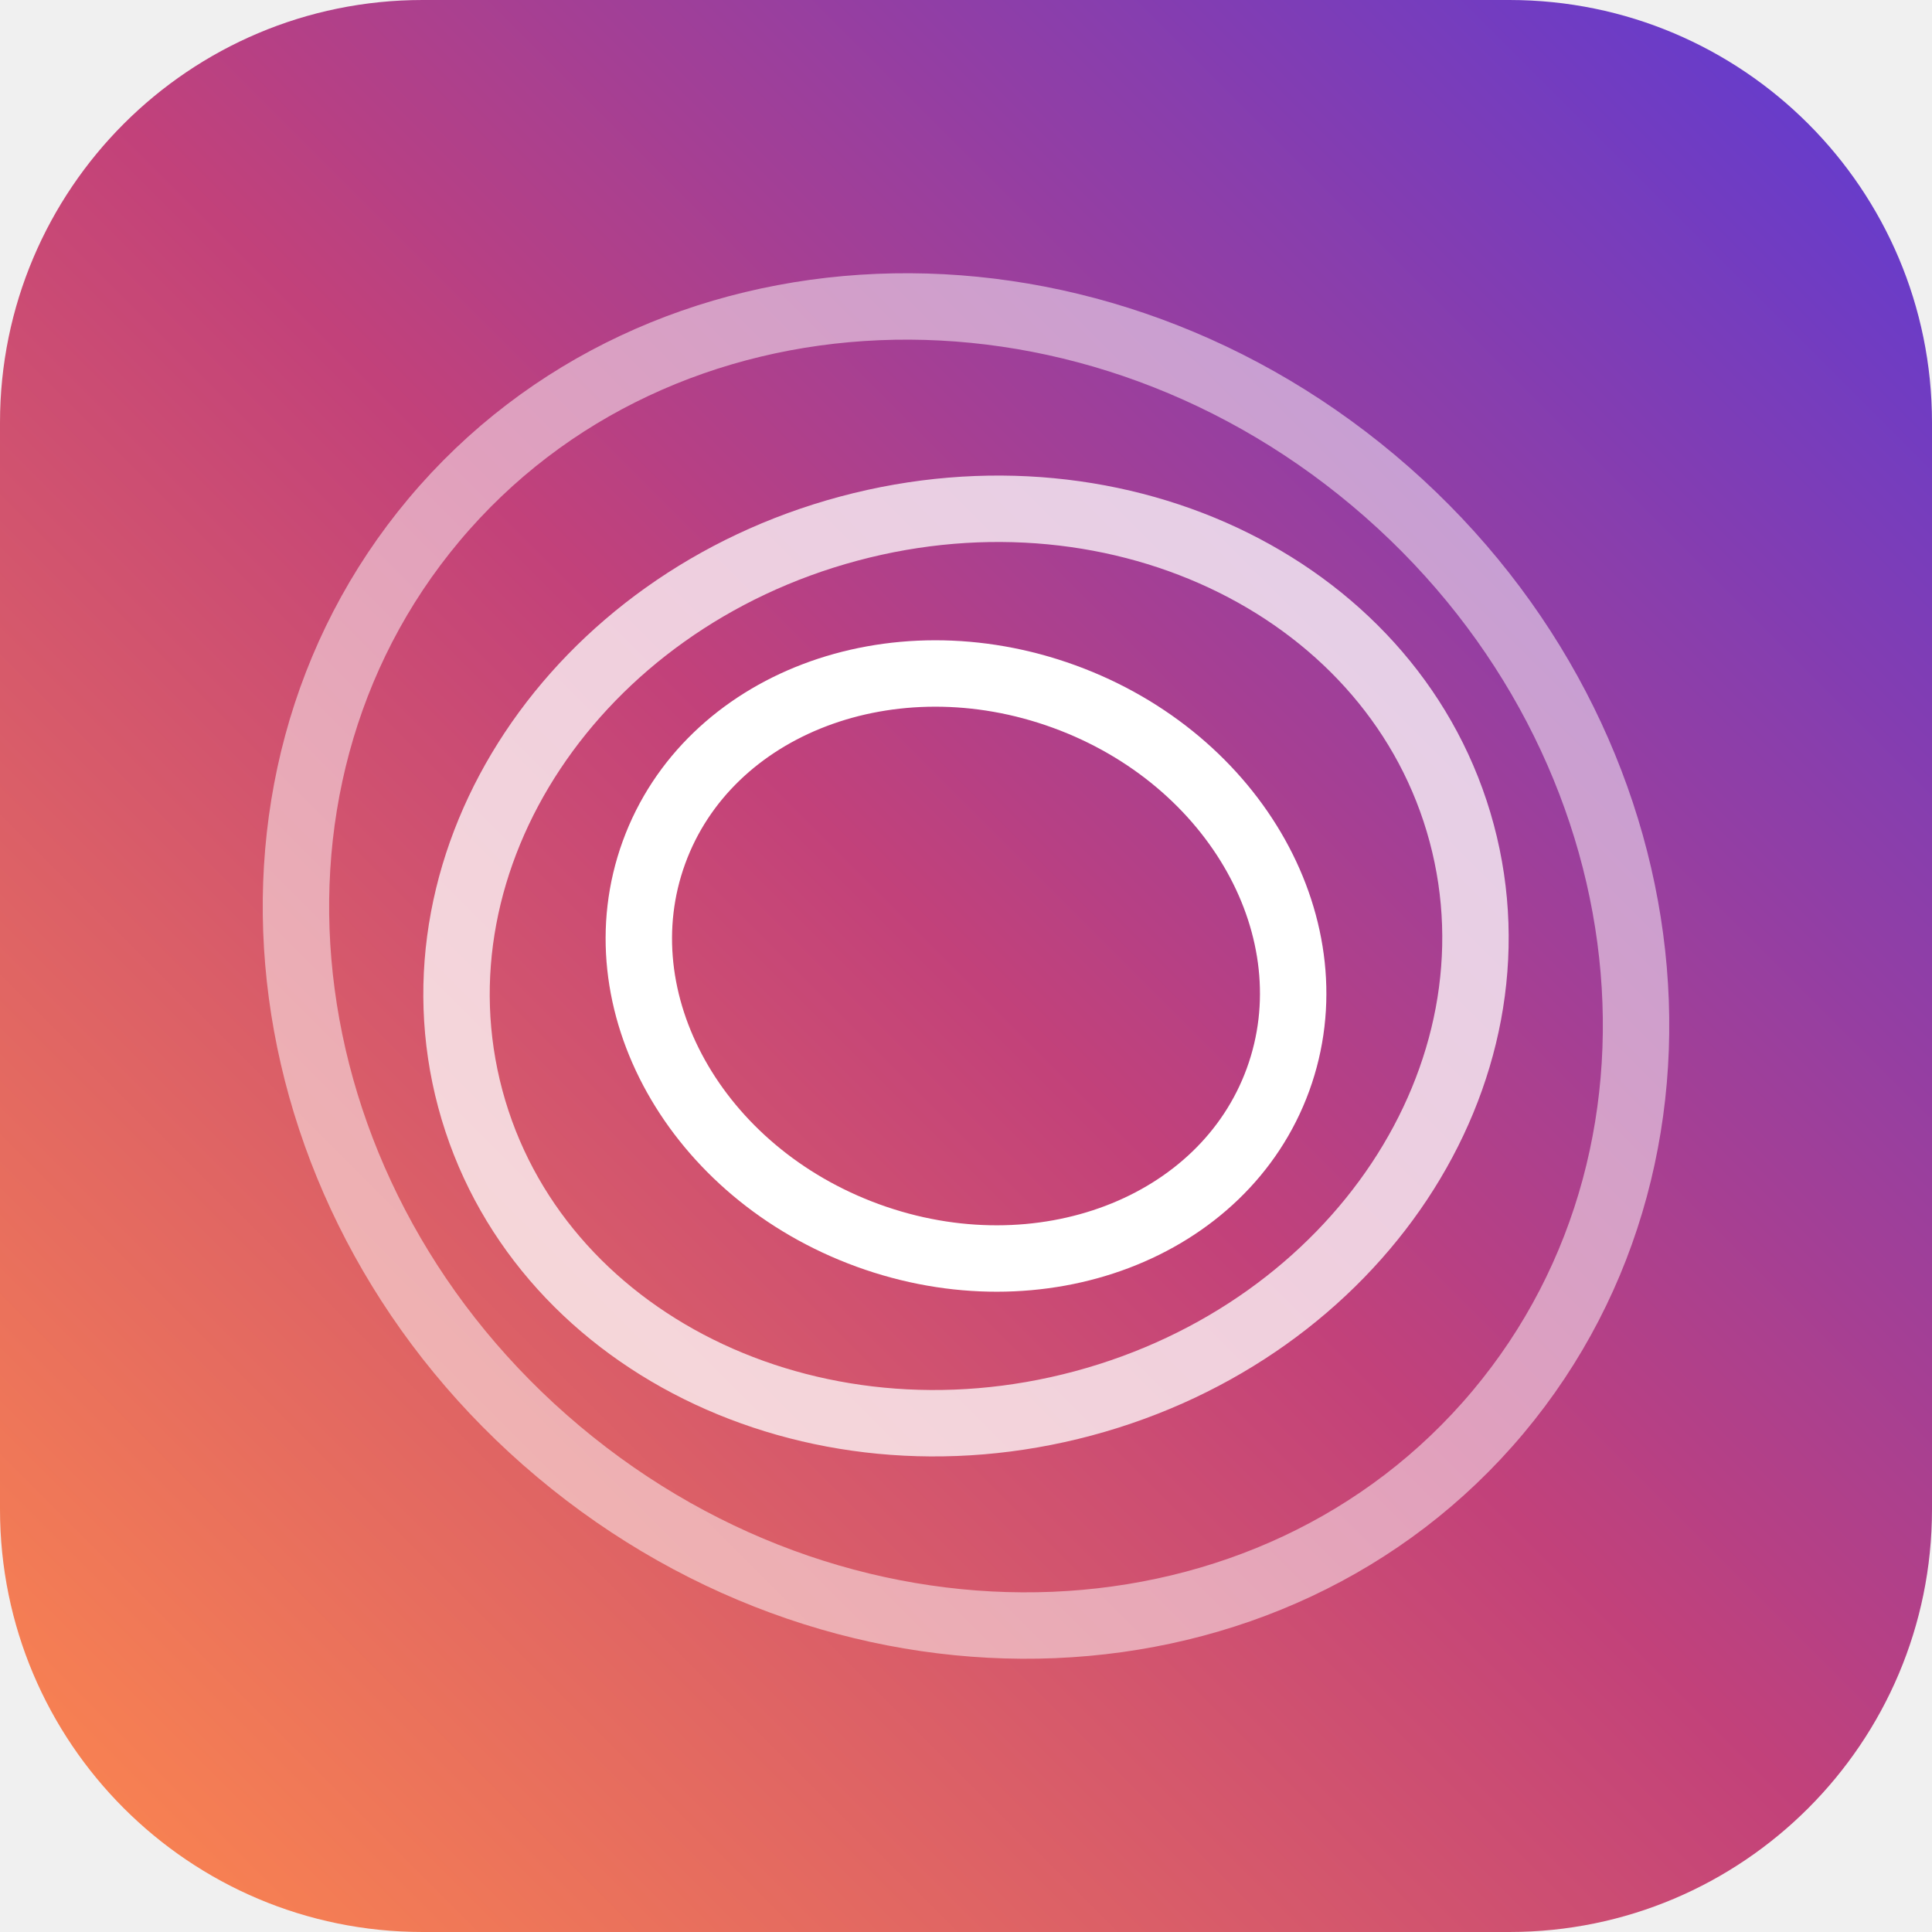
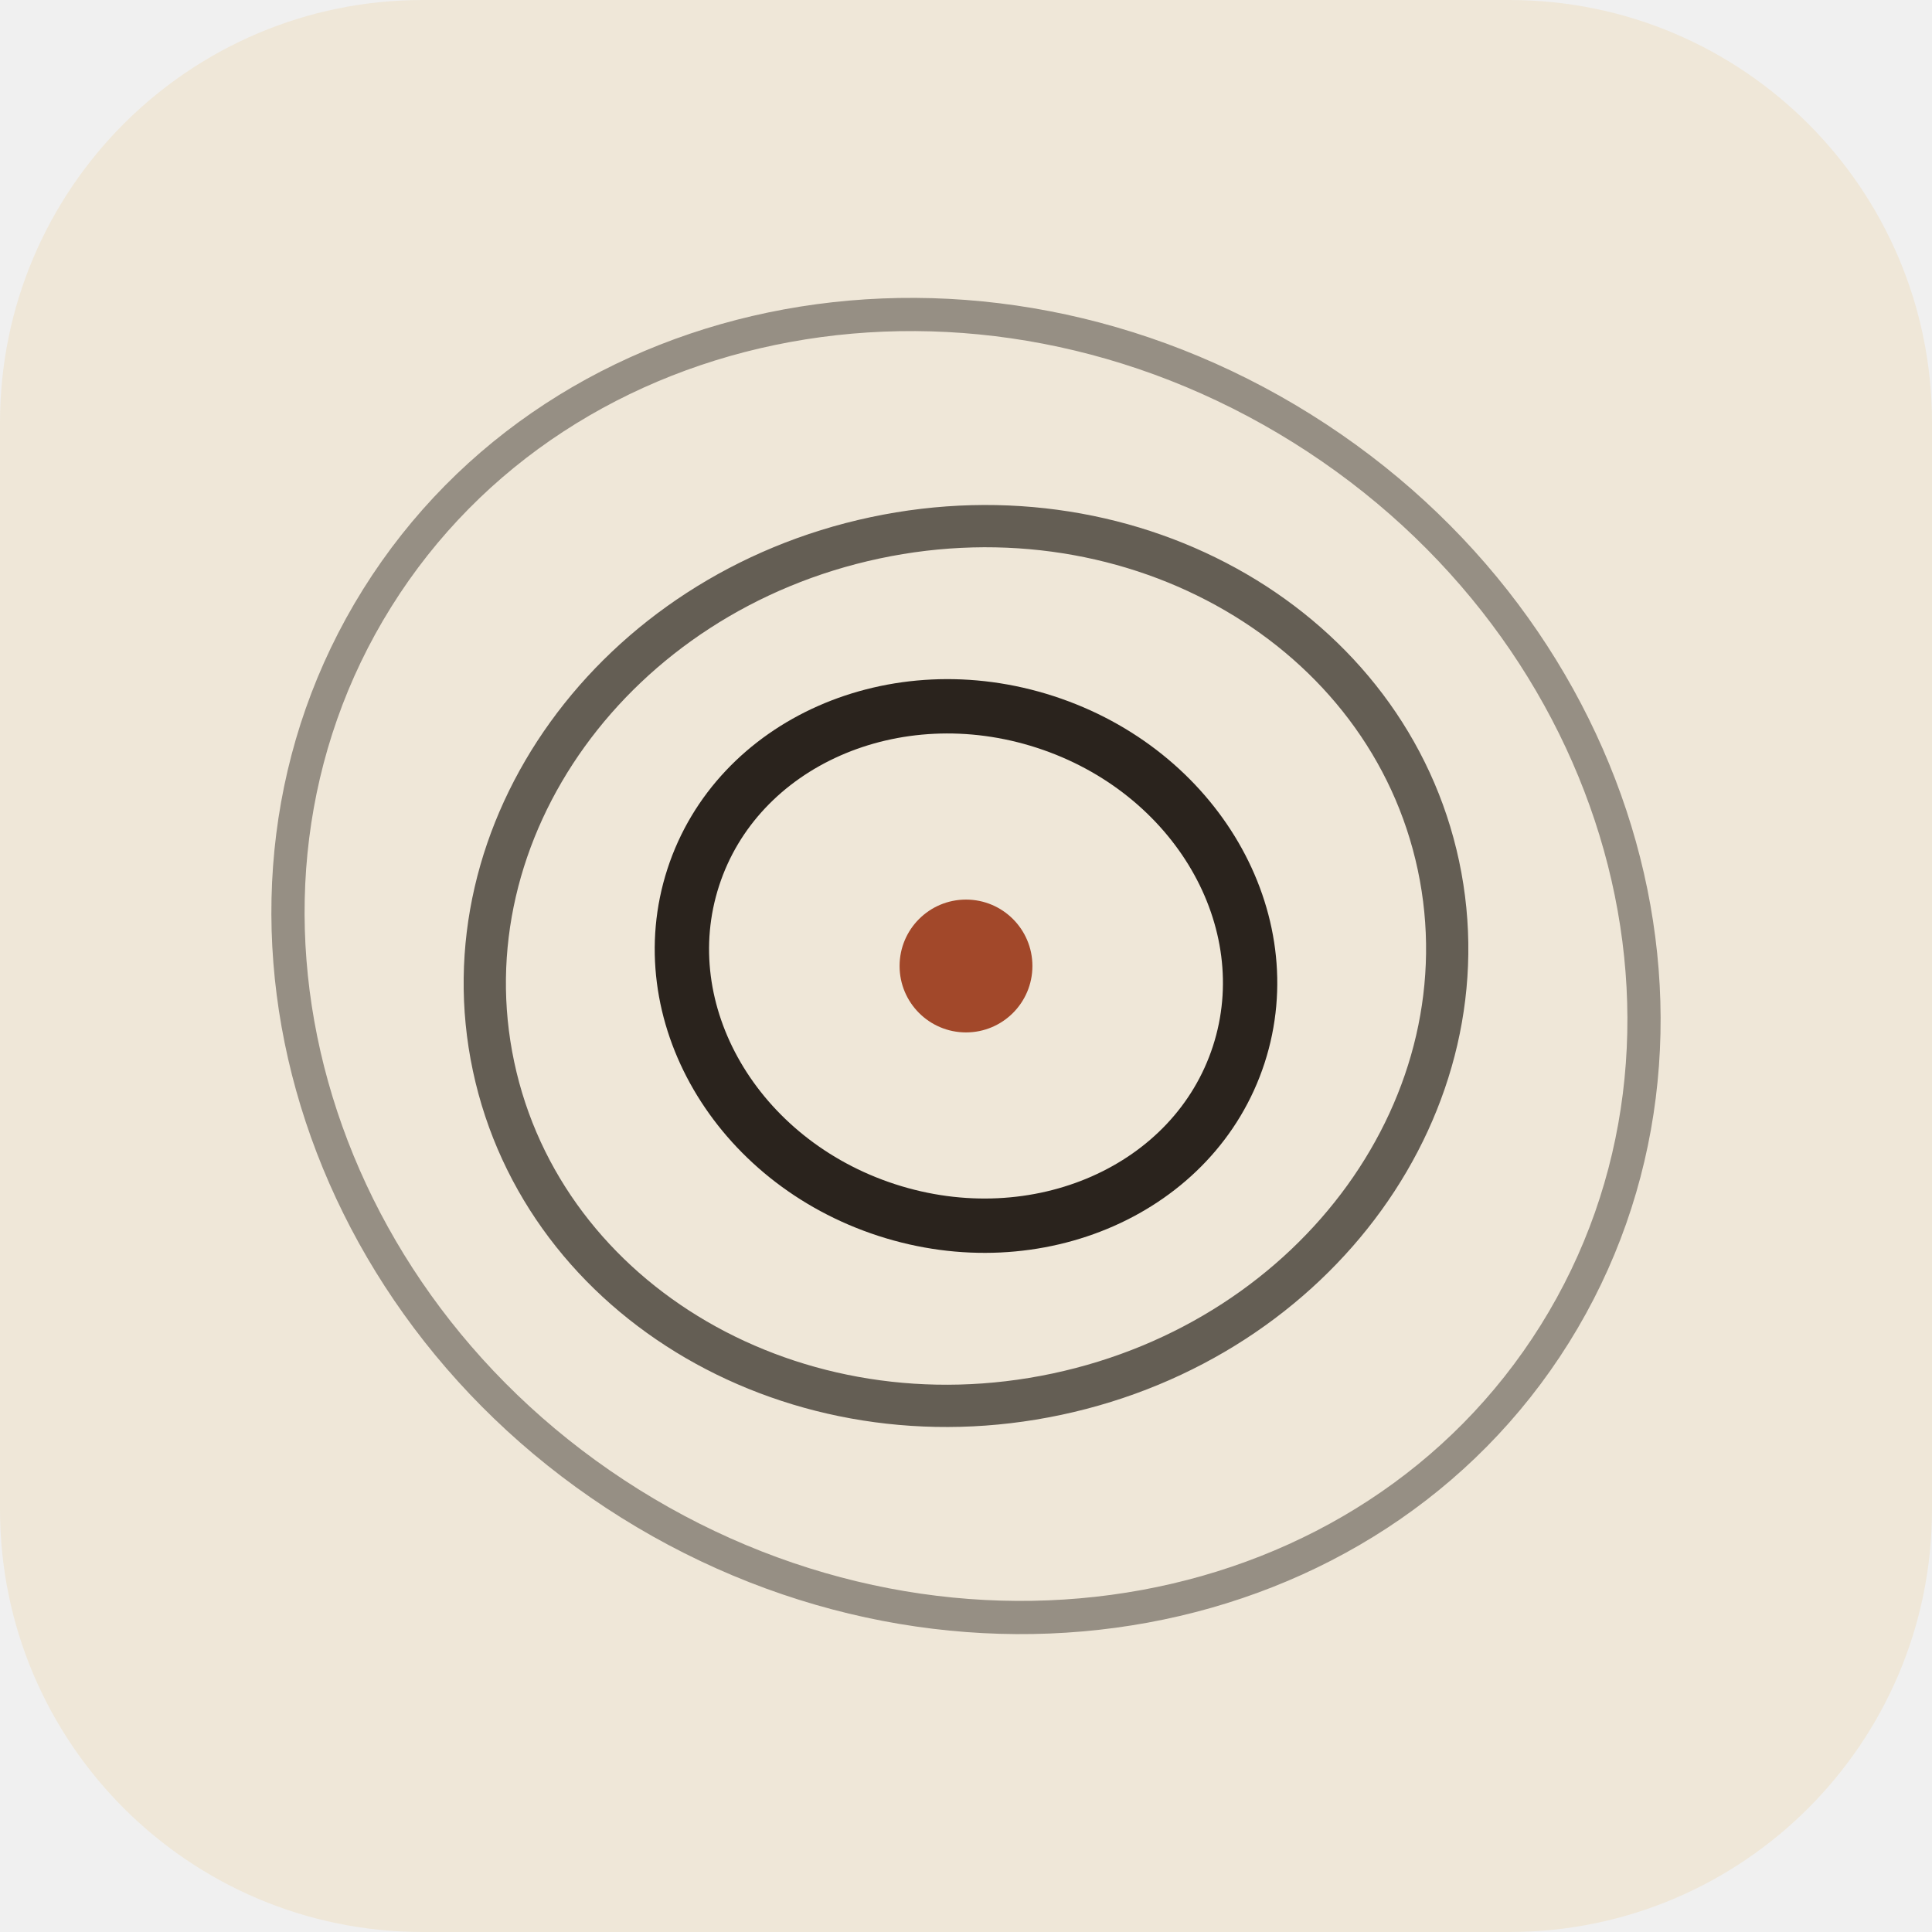
<svg xmlns="http://www.w3.org/2000/svg" viewBox="0 0 64 64">
-   <defs>
-     <linearGradient id="l" x1="0" y1="1" x2="1" y2="0">
-       <stop offset="0" stop-color="#ff8a4c" />
-       <stop offset=".5" stop-color="#c2417a" />
-       <stop offset="1" stop-color="#5a3bd6" />
-     </linearGradient>
-   </defs>
-   <rect width="64" height="64" rx="14" fill="url(#l)" />
-   <g fill="none" stroke="#fff" stroke-width="2.2">
-     <ellipse cx="32" cy="32" rx="11" ry="9.5" transform="rotate(20 32 32)" />
-     <ellipse cx="32" cy="32" rx="17" ry="15" transform="rotate(-15 32 32)" opacity=".75" />
-     <ellipse cx="32" cy="32" rx="23" ry="21" transform="rotate(40 32 32)" opacity=".5" />
+   <rect width="64" height="64" rx="14" fill="#efe7d8" />
+   <g fill="none" stroke="#2a231d" stroke-linecap="round">
+     <ellipse cx="32" cy="32" rx="9.5" ry="8.5" transform="rotate(18 32 32)" stroke-width="1.8" />
+     <ellipse cx="32" cy="32" rx="16" ry="14.5" transform="rotate(-12 32 32)" stroke-width="1.4" opacity=".7" />
+     <ellipse cx="32" cy="32" rx="23" ry="21" transform="rotate(32 32 32)" stroke-width="1.1" opacity=".45" />
  </g>
+   <circle cx="32" cy="32" r="2.2" fill="#a2482a" />
</svg>
